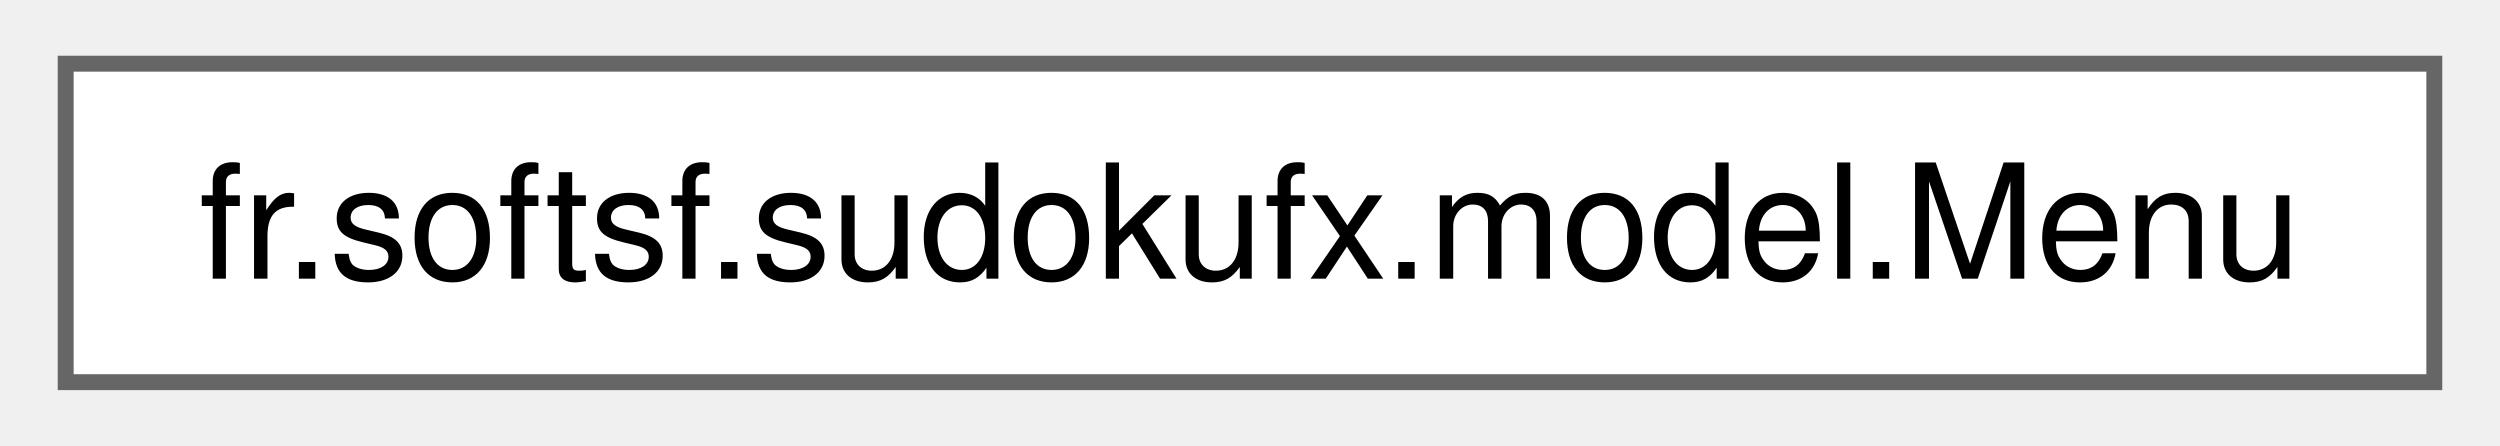
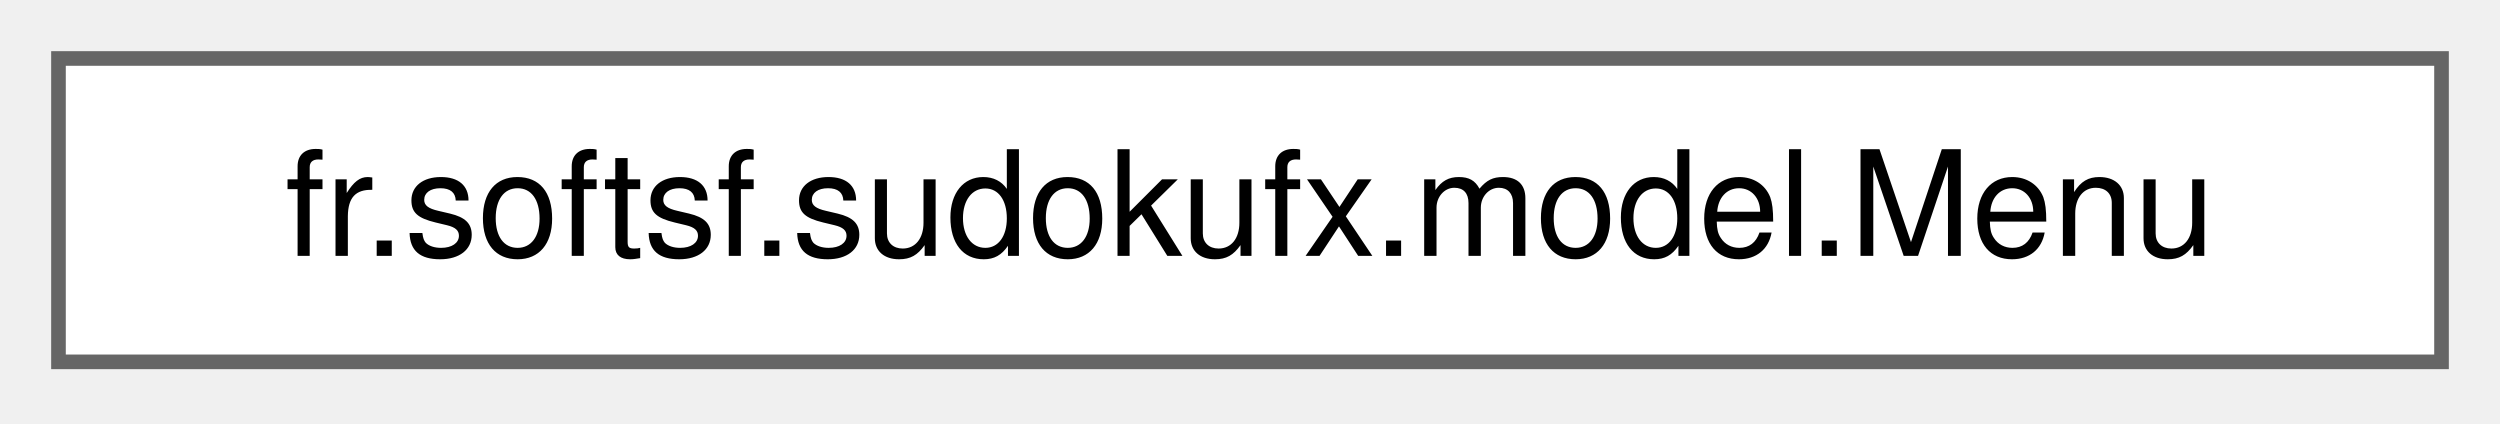
- <svg xmlns="http://www.w3.org/2000/svg" xmlns:xlink="http://www.w3.org/1999/xlink" width="157pt" height="28pt" viewBox="0.00 0.00 156.75 28.00">
-   <g id="graph0" class="graph" transform="scale(1 1) rotate(0) translate(4 24)">
+ <svg xmlns="http://www.w3.org/2000/svg" xmlns:xlink="http://www.w3.org/1999/xlink" width="171pt" height="29pt" viewBox="0.00 0.00 171.00 29.00">
+   <g id="graph0" class="graph" transform="scale(1 1) rotate(0) translate(4 24.75)">
    <g id="Node000000" class="node">
      <g id="a_Node000000">
-         <a xlink:href="classfr_1_1softsf_1_1sudokufx_1_1model_1_1_menu.html" target="_top" xlink:title="Represents a Menu configuration with a unique ID and a mode.">
-           <polygon fill="white" stroke="#666666" points="148.75,-20 0,-20 0,0 148.75,0 148.75,-20" />
-           <text text-anchor="middle" x="74.38" y="-6.5" font-family="Helvetica,sans-Serif" font-size="10.00">fr.softsf.sudokufx.model.Menu</text>
+         <a xlink:href="classfr_1_1softsf_1_1sudokufx_1_1model_1_1Menu.html" target="_top" xlink:title="Represents a Menu configuration with a unique ID and a mode.">
+           <polygon fill="white" stroke="#666666" points="163,-20.75 0,-20.75 0,0 163,0 163,-20.75" />
+           <text xml:space="preserve" text-anchor="middle" x="81.5" y="-7.25" font-family="Helvetica,sans-Serif" font-size="10.00">fr.softsf.sudokufx.model.Menu</text>
        </a>
      </g>
    </g>
  </g>
</svg>
